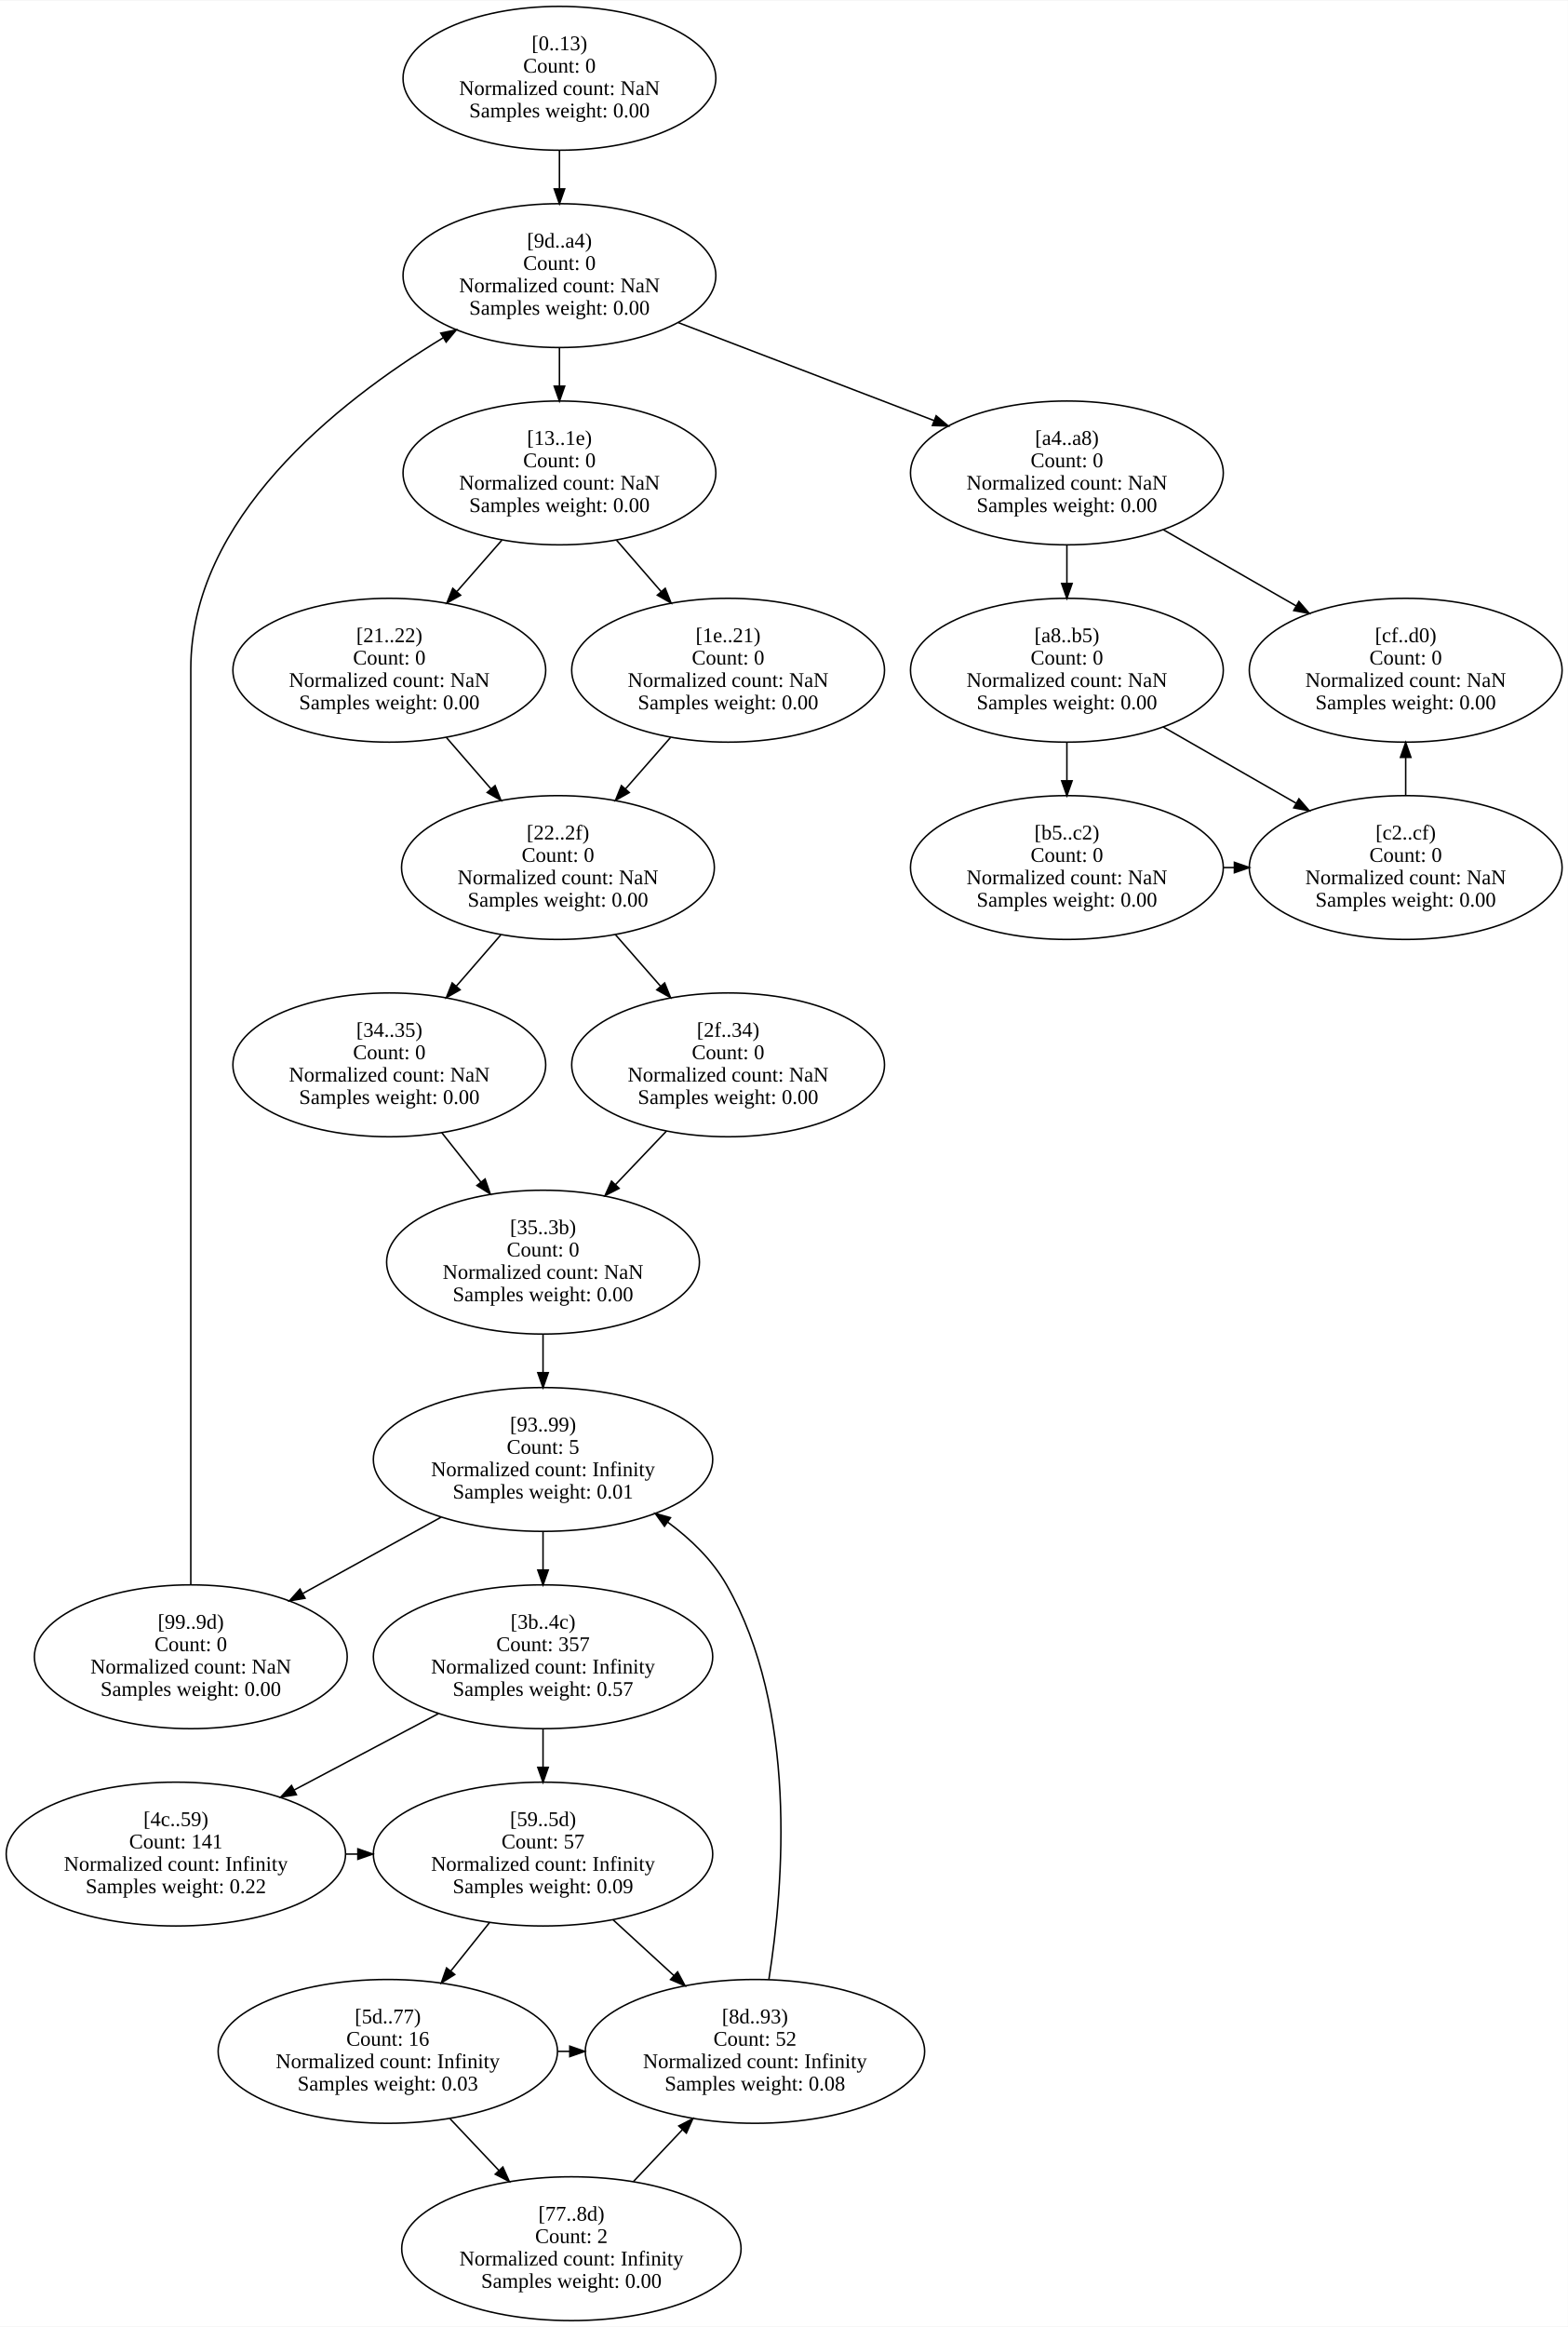
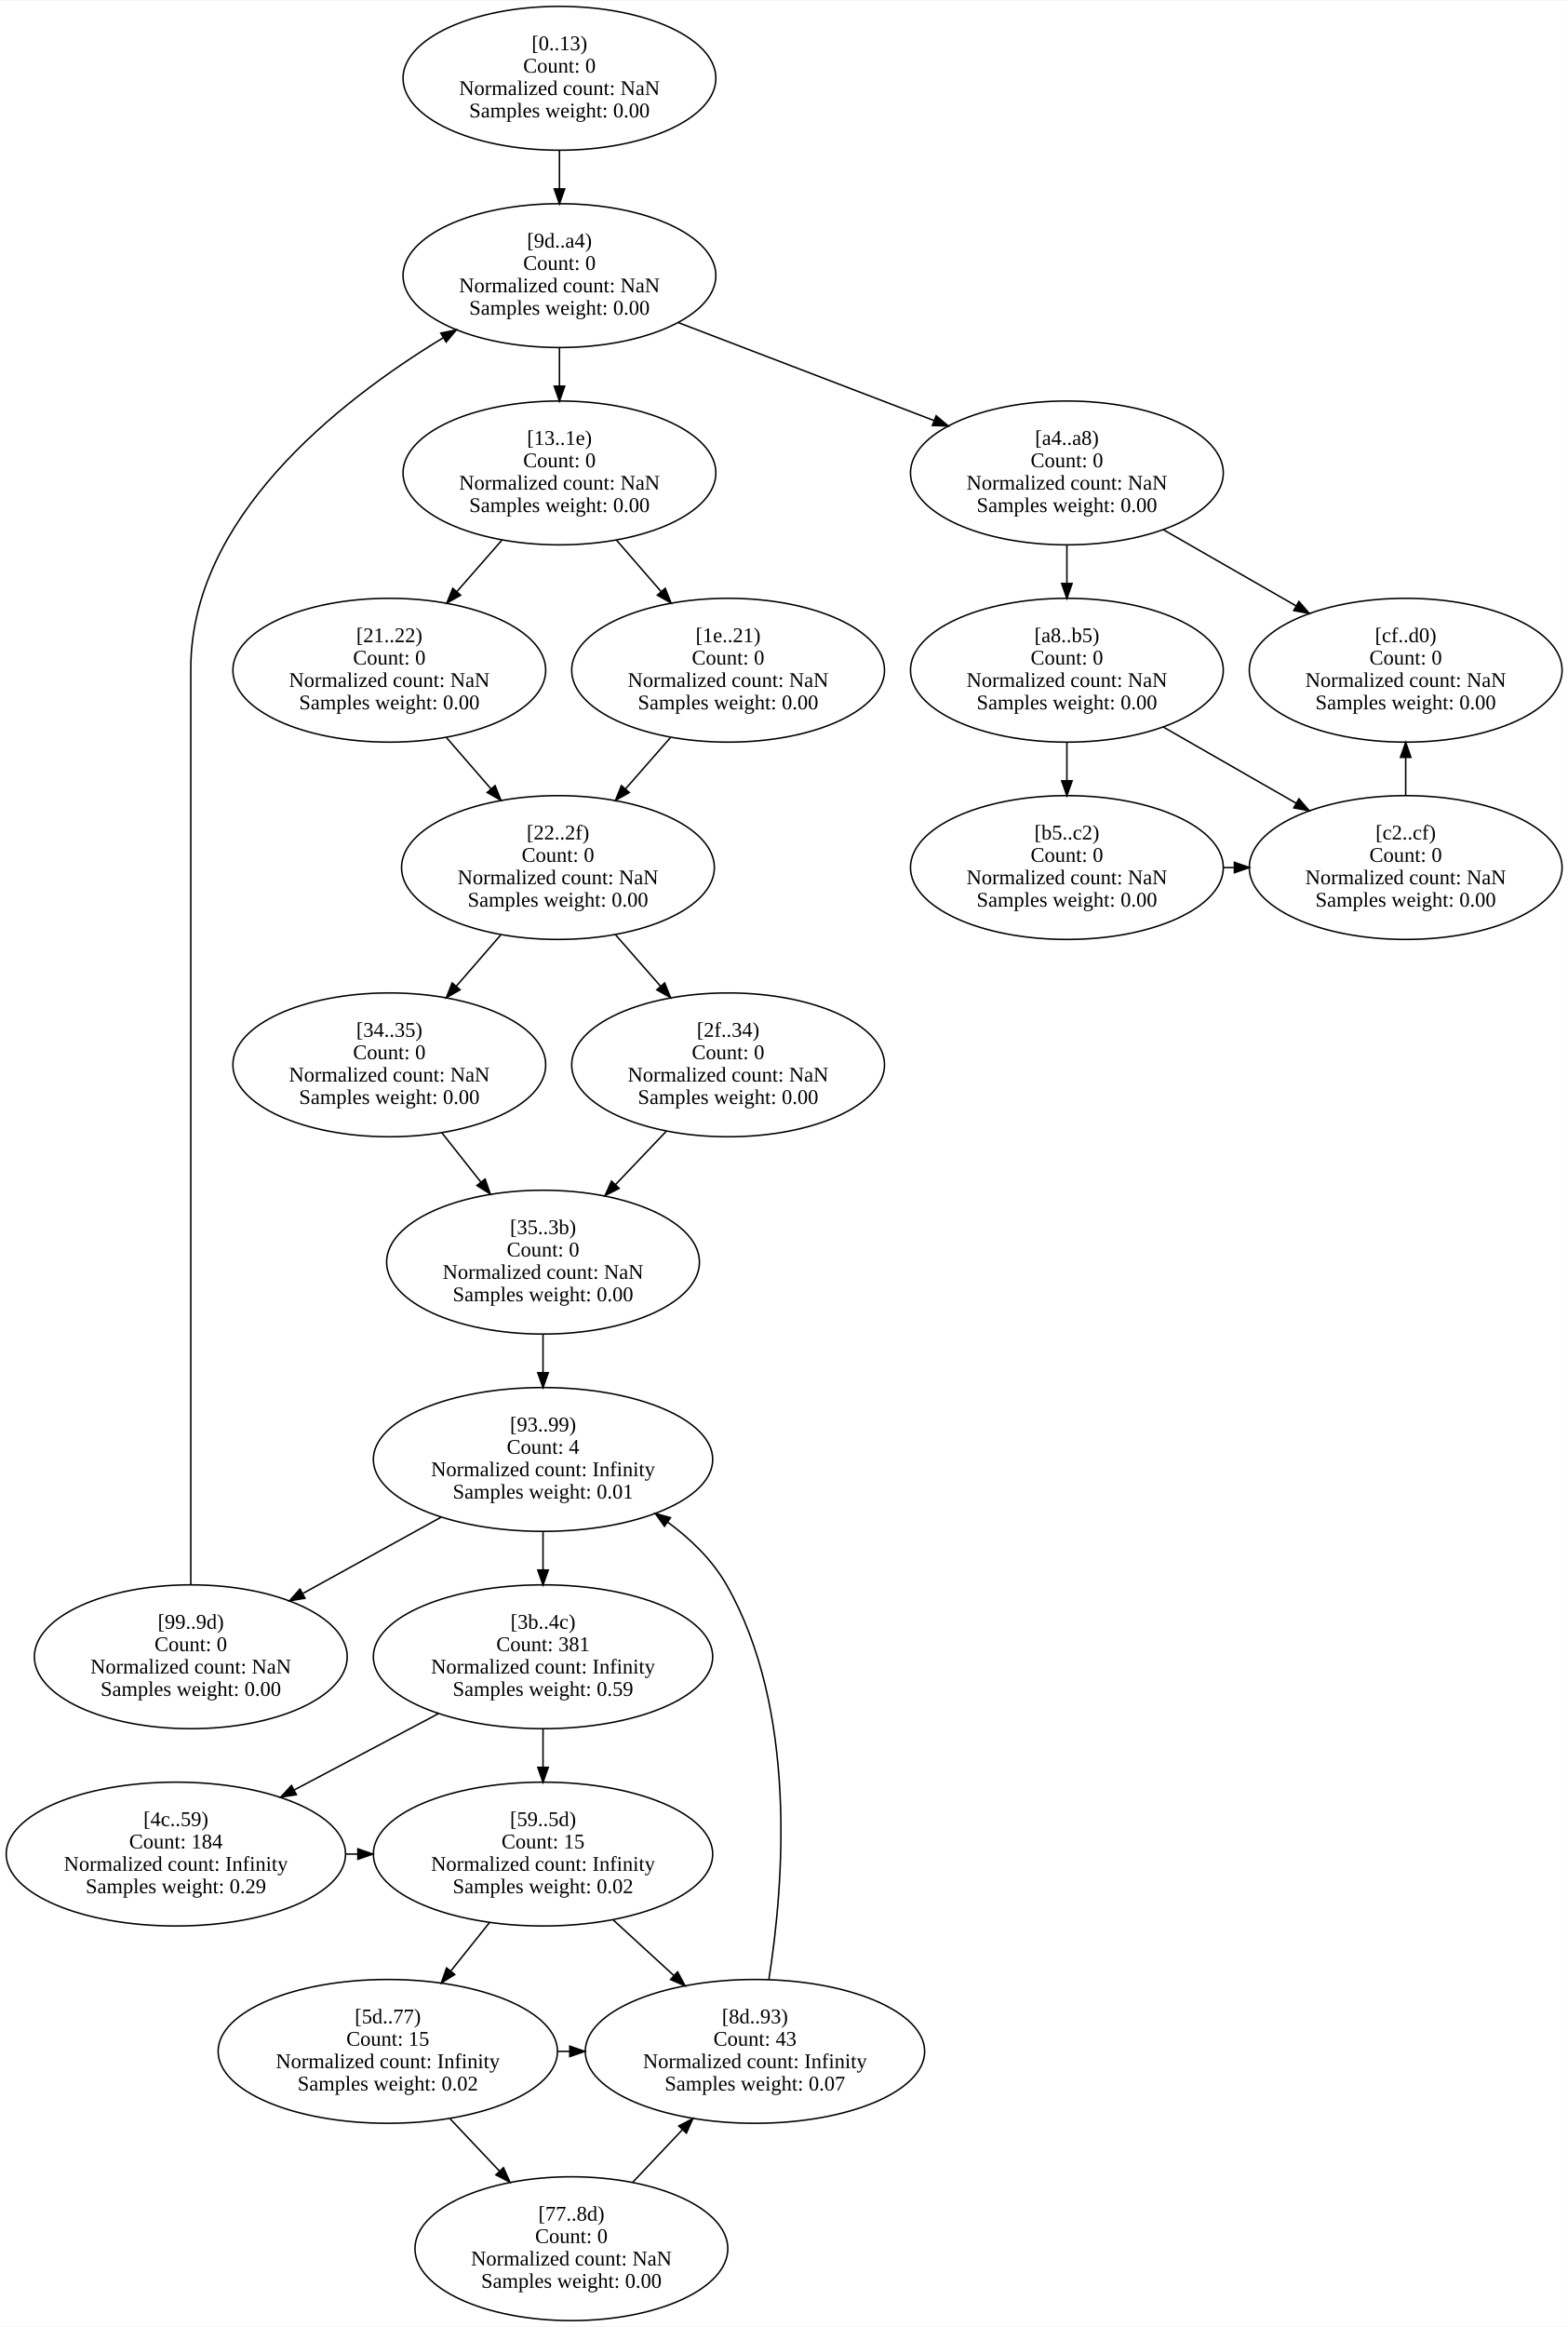
<svg xmlns="http://www.w3.org/2000/svg" width="1050pt" height="1558pt" viewBox="0.00 0.00 1050.50 1558.00">
  <g id="graph0" class="graph" transform="scale(1 1) rotate(0) translate(4 1554)">
    <polygon fill="white" stroke="transparent" points="-4,4 -4,-1554 1046.5,-1554 1046.5,4 -4,4" />
    <g id="node1" class="node">
      <ellipse fill="none" stroke="black" cx="370.84" cy="-1501.92" rx="104.8" ry="48.17" />
      <text text-anchor="middle" x="370.84" y="-1520.72" font-family="Times New Roman,serif" font-size="14.00">[0..13)</text>
      <text text-anchor="middle" x="370.84" y="-1505.72" font-family="Times New Roman,serif" font-size="14.00">Count: 0</text>
      <text text-anchor="middle" x="370.84" y="-1490.72" font-family="Times New Roman,serif" font-size="14.00">Normalized count: NaN</text>
      <text text-anchor="middle" x="370.84" y="-1475.72" font-family="Times New Roman,serif" font-size="14.00">Samples weight: 0.00</text>
    </g>
    <g id="node17" class="node">
      <ellipse fill="none" stroke="black" cx="370.84" cy="-1369.75" rx="104.8" ry="48.17" />
      <text text-anchor="middle" x="370.84" y="-1388.55" font-family="Times New Roman,serif" font-size="14.00">[9d..a4)</text>
      <text text-anchor="middle" x="370.84" y="-1373.55" font-family="Times New Roman,serif" font-size="14.00">Count: 0</text>
      <text text-anchor="middle" x="370.84" y="-1358.55" font-family="Times New Roman,serif" font-size="14.00">Normalized count: NaN</text>
      <text text-anchor="middle" x="370.84" y="-1343.55" font-family="Times New Roman,serif" font-size="14.00">Samples weight: 0.00</text>
    </g>
    <g id="edge1" class="edge">
      <path fill="none" stroke="black" d="M370.84,-1453.55C370.84,-1445.29 370.84,-1436.6 370.84,-1428.1" />
      <polygon fill="black" stroke="black" points="374.34,-1427.86 370.84,-1417.86 367.34,-1427.86 374.34,-1427.86" />
    </g>
    <g id="node2" class="node">
      <ellipse fill="none" stroke="black" cx="370.84" cy="-1237.58" rx="104.8" ry="48.17" />
      <text text-anchor="middle" x="370.84" y="-1256.38" font-family="Times New Roman,serif" font-size="14.00">[13..1e)</text>
      <text text-anchor="middle" x="370.84" y="-1241.38" font-family="Times New Roman,serif" font-size="14.00">Count: 0</text>
      <text text-anchor="middle" x="370.84" y="-1226.38" font-family="Times New Roman,serif" font-size="14.00">Normalized count: NaN</text>
      <text text-anchor="middle" x="370.84" y="-1211.38" font-family="Times New Roman,serif" font-size="14.00">Samples weight: 0.00</text>
    </g>
    <g id="node3" class="node">
      <ellipse fill="none" stroke="black" cx="483.84" cy="-1105.42" rx="104.8" ry="48.17" />
      <text text-anchor="middle" x="483.84" y="-1124.22" font-family="Times New Roman,serif" font-size="14.00">[1e..21)</text>
      <text text-anchor="middle" x="483.84" y="-1109.22" font-family="Times New Roman,serif" font-size="14.00">Count: 0</text>
      <text text-anchor="middle" x="483.84" y="-1094.22" font-family="Times New Roman,serif" font-size="14.00">Normalized count: NaN</text>
      <text text-anchor="middle" x="483.84" y="-1079.22" font-family="Times New Roman,serif" font-size="14.00">Samples weight: 0.00</text>
    </g>
    <g id="edge3" class="edge">
      <path fill="none" stroke="black" d="M409.1,-1192.51C418.67,-1181.49 429.03,-1169.56 438.89,-1158.2" />
      <polygon fill="black" stroke="black" points="441.71,-1160.28 445.63,-1150.44 436.43,-1155.7 441.71,-1160.28" />
    </g>
    <g id="node4" class="node">
      <ellipse fill="none" stroke="black" cx="256.84" cy="-1105.42" rx="104.8" ry="48.17" />
      <text text-anchor="middle" x="256.84" y="-1124.22" font-family="Times New Roman,serif" font-size="14.00">[21..22)</text>
      <text text-anchor="middle" x="256.84" y="-1109.22" font-family="Times New Roman,serif" font-size="14.00">Count: 0</text>
      <text text-anchor="middle" x="256.84" y="-1094.22" font-family="Times New Roman,serif" font-size="14.00">Normalized count: NaN</text>
      <text text-anchor="middle" x="256.84" y="-1079.22" font-family="Times New Roman,serif" font-size="14.00">Samples weight: 0.00</text>
    </g>
    <g id="edge2" class="edge">
      <path fill="none" stroke="black" d="M332.25,-1192.51C322.59,-1181.49 312.15,-1169.56 302.19,-1158.2" />
      <polygon fill="black" stroke="black" points="304.62,-1155.66 295.4,-1150.44 299.36,-1160.27 304.62,-1155.66" />
    </g>
    <g id="node5" class="node">
      <ellipse fill="none" stroke="black" cx="369.84" cy="-973.25" rx="104.8" ry="48.17" />
      <text text-anchor="middle" x="369.84" y="-992.05" font-family="Times New Roman,serif" font-size="14.00">[22..2f)</text>
      <text text-anchor="middle" x="369.84" y="-977.05" font-family="Times New Roman,serif" font-size="14.00">Count: 0</text>
      <text text-anchor="middle" x="369.84" y="-962.05" font-family="Times New Roman,serif" font-size="14.00">Normalized count: NaN</text>
      <text text-anchor="middle" x="369.84" y="-947.05" font-family="Times New Roman,serif" font-size="14.00">Samples weight: 0.00</text>
    </g>
    <g id="edge4" class="edge">
      <path fill="none" stroke="black" d="M445.25,-1060.35C435.59,-1049.32 425.15,-1037.39 415.19,-1026.03" />
      <polygon fill="black" stroke="black" points="417.62,-1023.49 408.4,-1018.27 412.36,-1028.1 417.62,-1023.49" />
    </g>
    <g id="edge5" class="edge">
      <path fill="none" stroke="black" d="M295.1,-1060.35C304.67,-1049.32 315.03,-1037.39 324.89,-1026.03" />
      <polygon fill="black" stroke="black" points="327.71,-1028.12 331.63,-1018.27 322.43,-1023.53 327.71,-1028.12" />
    </g>
    <g id="node6" class="node">
      <ellipse fill="none" stroke="black" cx="483.84" cy="-841.08" rx="104.8" ry="48.17" />
      <text text-anchor="middle" x="483.84" y="-859.88" font-family="Times New Roman,serif" font-size="14.00">[2f..34)</text>
      <text text-anchor="middle" x="483.84" y="-844.88" font-family="Times New Roman,serif" font-size="14.00">Count: 0</text>
      <text text-anchor="middle" x="483.84" y="-829.88" font-family="Times New Roman,serif" font-size="14.00">Normalized count: NaN</text>
      <text text-anchor="middle" x="483.84" y="-814.88" font-family="Times New Roman,serif" font-size="14.00">Samples weight: 0.00</text>
    </g>
    <g id="edge7" class="edge">
      <path fill="none" stroke="black" d="M408.44,-928.18C418.1,-917.15 428.54,-905.23 438.49,-893.86" />
      <polygon fill="black" stroke="black" points="441.33,-895.93 445.29,-886.11 436.07,-891.32 441.33,-895.93" />
    </g>
    <g id="node7" class="node">
      <ellipse fill="none" stroke="black" cx="256.84" cy="-841.08" rx="104.8" ry="48.17" />
      <text text-anchor="middle" x="256.84" y="-859.88" font-family="Times New Roman,serif" font-size="14.00">[34..35)</text>
      <text text-anchor="middle" x="256.84" y="-844.88" font-family="Times New Roman,serif" font-size="14.00">Count: 0</text>
      <text text-anchor="middle" x="256.84" y="-829.88" font-family="Times New Roman,serif" font-size="14.00">Normalized count: NaN</text>
      <text text-anchor="middle" x="256.84" y="-814.88" font-family="Times New Roman,serif" font-size="14.00">Samples weight: 0.00</text>
    </g>
    <g id="edge6" class="edge">
      <path fill="none" stroke="black" d="M331.59,-928.18C322.02,-917.15 311.66,-905.23 301.8,-893.86" />
      <polygon fill="black" stroke="black" points="304.26,-891.36 295.06,-886.11 298.97,-895.95 304.26,-891.36" />
    </g>
    <g id="node8" class="node">
      <ellipse fill="none" stroke="black" cx="359.84" cy="-708.92" rx="104.8" ry="48.17" />
      <text text-anchor="middle" x="359.84" y="-727.72" font-family="Times New Roman,serif" font-size="14.00">[35..3b)</text>
      <text text-anchor="middle" x="359.84" y="-712.72" font-family="Times New Roman,serif" font-size="14.00">Count: 0</text>
      <text text-anchor="middle" x="359.84" y="-697.72" font-family="Times New Roman,serif" font-size="14.00">Normalized count: NaN</text>
      <text text-anchor="middle" x="359.84" y="-682.72" font-family="Times New Roman,serif" font-size="14.00">Samples weight: 0.00</text>
    </g>
    <g id="edge8" class="edge">
      <path fill="none" stroke="black" d="M442.55,-796.74C431.59,-785.22 419.64,-772.69 408.33,-760.81" />
      <polygon fill="black" stroke="black" points="410.81,-758.34 401.38,-753.51 405.74,-763.17 410.81,-758.34" />
    </g>
    <g id="edge9" class="edge">
      <path fill="none" stroke="black" d="M292,-795.65C300.44,-784.98 309.54,-773.49 318.24,-762.49" />
      <polygon fill="black" stroke="black" points="321.03,-764.6 324.49,-754.59 315.54,-760.26 321.03,-764.6" />
    </g>
    <g id="node15" class="node">
      <ellipse fill="none" stroke="black" cx="359.84" cy="-576.75" rx="113.69" ry="48.17" />
      <text text-anchor="middle" x="359.84" y="-595.55" font-family="Times New Roman,serif" font-size="14.00">[93..99)</text>
-       <text text-anchor="middle" x="359.84" y="-580.55" font-family="Times New Roman,serif" font-size="14.00">Count: 5</text>
+       <text text-anchor="middle" x="359.84" y="-580.55" font-family="Times New Roman,serif" font-size="14.00">Count: 4</text>
      <text text-anchor="middle" x="359.84" y="-565.55" font-family="Times New Roman,serif" font-size="14.00">Normalized count: Infinity</text>
      <text text-anchor="middle" x="359.84" y="-550.55" font-family="Times New Roman,serif" font-size="14.00">Samples weight: 0.01</text>
    </g>
    <g id="edge10" class="edge">
      <path fill="none" stroke="black" d="M359.84,-660.55C359.84,-652.29 359.84,-643.6 359.84,-635.1" />
      <polygon fill="black" stroke="black" points="363.34,-634.86 359.84,-624.86 356.34,-634.86 363.34,-634.86" />
    </g>
    <g id="node9" class="node">
      <ellipse fill="none" stroke="black" cx="359.84" cy="-444.58" rx="113.69" ry="48.17" />
      <text text-anchor="middle" x="359.84" y="-463.38" font-family="Times New Roman,serif" font-size="14.00">[3b..4c)</text>
-       <text text-anchor="middle" x="359.84" y="-448.38" font-family="Times New Roman,serif" font-size="14.00">Count: 357</text>
+       <text text-anchor="middle" x="359.84" y="-448.38" font-family="Times New Roman,serif" font-size="14.00">Count: 381</text>
      <text text-anchor="middle" x="359.84" y="-433.38" font-family="Times New Roman,serif" font-size="14.00">Normalized count: Infinity</text>
-       <text text-anchor="middle" x="359.84" y="-418.38" font-family="Times New Roman,serif" font-size="14.00">Samples weight: 0.57</text>
+       <text text-anchor="middle" x="359.84" y="-418.38" font-family="Times New Roman,serif" font-size="14.00">Samples weight: 0.59</text>
    </g>
    <g id="node10" class="node">
      <ellipse fill="none" stroke="black" cx="113.84" cy="-312.42" rx="113.69" ry="48.17" />
      <text text-anchor="middle" x="113.84" y="-331.22" font-family="Times New Roman,serif" font-size="14.00">[4c..59)</text>
-       <text text-anchor="middle" x="113.84" y="-316.22" font-family="Times New Roman,serif" font-size="14.00">Count: 141</text>
+       <text text-anchor="middle" x="113.84" y="-316.22" font-family="Times New Roman,serif" font-size="14.00">Count: 184</text>
      <text text-anchor="middle" x="113.84" y="-301.22" font-family="Times New Roman,serif" font-size="14.00">Normalized count: Infinity</text>
-       <text text-anchor="middle" x="113.84" y="-286.22" font-family="Times New Roman,serif" font-size="14.00">Samples weight: 0.22</text>
+       <text text-anchor="middle" x="113.84" y="-286.22" font-family="Times New Roman,serif" font-size="14.00">Samples weight: 0.29</text>
    </g>
    <g id="edge12" class="edge">
      <path fill="none" stroke="black" d="M289.68,-406.46C259.56,-390.52 224.23,-371.82 193.17,-355.39" />
      <polygon fill="black" stroke="black" points="194.58,-352.18 184.1,-350.59 191.3,-358.36 194.58,-352.18" />
    </g>
    <g id="node11" class="node">
      <ellipse fill="none" stroke="black" cx="359.84" cy="-312.42" rx="113.69" ry="48.17" />
      <text text-anchor="middle" x="359.84" y="-331.22" font-family="Times New Roman,serif" font-size="14.00">[59..5d)</text>
-       <text text-anchor="middle" x="359.84" y="-316.22" font-family="Times New Roman,serif" font-size="14.00">Count: 57</text>
+       <text text-anchor="middle" x="359.84" y="-316.22" font-family="Times New Roman,serif" font-size="14.00">Count: 15</text>
      <text text-anchor="middle" x="359.84" y="-301.22" font-family="Times New Roman,serif" font-size="14.00">Normalized count: Infinity</text>
-       <text text-anchor="middle" x="359.84" y="-286.22" font-family="Times New Roman,serif" font-size="14.00">Samples weight: 0.09</text>
+       <text text-anchor="middle" x="359.84" y="-286.22" font-family="Times New Roman,serif" font-size="14.00">Samples weight: 0.02</text>
    </g>
    <g id="edge11" class="edge">
      <path fill="none" stroke="black" d="M359.84,-396.22C359.84,-387.95 359.84,-379.27 359.84,-370.77" />
      <polygon fill="black" stroke="black" points="363.34,-370.52 359.84,-360.52 356.34,-370.52 363.34,-370.52" />
    </g>
    <g id="edge13" class="edge">
      <path fill="none" stroke="black" d="M227.72,-312.42C230.35,-312.42 232.98,-312.42 235.62,-312.42" />
      <polygon fill="black" stroke="black" points="235.78,-315.92 245.78,-312.42 235.78,-308.92 235.78,-315.92" />
    </g>
    <g id="node12" class="node">
      <ellipse fill="none" stroke="black" cx="255.84" cy="-180.25" rx="113.69" ry="48.17" />
      <text text-anchor="middle" x="255.84" y="-199.05" font-family="Times New Roman,serif" font-size="14.00">[5d..77)</text>
-       <text text-anchor="middle" x="255.84" y="-184.05" font-family="Times New Roman,serif" font-size="14.00">Count: 16</text>
+       <text text-anchor="middle" x="255.84" y="-184.05" font-family="Times New Roman,serif" font-size="14.00">Count: 15</text>
      <text text-anchor="middle" x="255.84" y="-169.05" font-family="Times New Roman,serif" font-size="14.00">Normalized count: Infinity</text>
-       <text text-anchor="middle" x="255.84" y="-154.05" font-family="Times New Roman,serif" font-size="14.00">Samples weight: 0.03</text>
+       <text text-anchor="middle" x="255.84" y="-154.05" font-family="Times New Roman,serif" font-size="14.00">Samples weight: 0.02</text>
    </g>
    <g id="edge15" class="edge">
      <path fill="none" stroke="black" d="M324.05,-266.62C315.72,-256.19 306.77,-244.99 298.18,-234.24" />
      <polygon fill="black" stroke="black" points="300.68,-231.76 291.7,-226.13 295.21,-236.13 300.68,-231.76" />
    </g>
    <g id="node14" class="node">
      <ellipse fill="none" stroke="black" cx="501.84" cy="-180.25" rx="113.69" ry="48.17" />
      <text text-anchor="middle" x="501.84" y="-199.05" font-family="Times New Roman,serif" font-size="14.00">[8d..93)</text>
-       <text text-anchor="middle" x="501.84" y="-184.05" font-family="Times New Roman,serif" font-size="14.00">Count: 52</text>
+       <text text-anchor="middle" x="501.84" y="-184.05" font-family="Times New Roman,serif" font-size="14.00">Count: 43</text>
      <text text-anchor="middle" x="501.84" y="-169.05" font-family="Times New Roman,serif" font-size="14.00">Normalized count: Infinity</text>
-       <text text-anchor="middle" x="501.84" y="-154.05" font-family="Times New Roman,serif" font-size="14.00">Samples weight: 0.08</text>
+       <text text-anchor="middle" x="501.84" y="-154.05" font-family="Times New Roman,serif" font-size="14.00">Samples weight: 0.07</text>
    </g>
    <g id="edge14" class="edge">
      <path fill="none" stroke="black" d="M406.73,-268.43C419.82,-256.44 434.15,-243.3 447.62,-230.95" />
      <polygon fill="black" stroke="black" points="450,-233.52 455,-224.19 445.27,-228.36 450,-233.52" />
    </g>
    <g id="node13" class="node">
-       <ellipse fill="none" stroke="black" cx="378.84" cy="-48.08" rx="113.69" ry="48.17" />
+       <ellipse fill="none" stroke="black" cx="378.84" cy="-48.08" rx="104.8" ry="48.17" />
      <text text-anchor="middle" x="378.84" y="-66.88" font-family="Times New Roman,serif" font-size="14.00">[77..8d)</text>
-       <text text-anchor="middle" x="378.84" y="-51.88" font-family="Times New Roman,serif" font-size="14.00">Count: 2</text>
-       <text text-anchor="middle" x="378.84" y="-36.88" font-family="Times New Roman,serif" font-size="14.00">Normalized count: Infinity</text>
+       <text text-anchor="middle" x="378.84" y="-51.88" font-family="Times New Roman,serif" font-size="14.00">Count: 0</text>
+       <text text-anchor="middle" x="378.84" y="-36.88" font-family="Times New Roman,serif" font-size="14.00">Normalized count: NaN</text>
      <text text-anchor="middle" x="378.84" y="-21.88" font-family="Times New Roman,serif" font-size="14.00">Samples weight: 0.00</text>
    </g>
    <g id="edge17" class="edge">
-       <path fill="none" stroke="black" d="M297.49,-135.18C308.01,-124.05 319.39,-112 330.22,-100.54" />
-       <polygon fill="black" stroke="black" points="332.92,-102.78 337.24,-93.11 327.83,-97.97 332.92,-102.78" />
+       <path fill="none" stroke="black" d="M297.49,-135.18C308.12,-123.93 319.64,-111.74 330.58,-100.16" />
+       <polygon fill="black" stroke="black" points="333.34,-102.34 337.66,-92.66 328.25,-97.53 333.34,-102.34" />
    </g>
    <g id="edge16" class="edge">
      <path fill="none" stroke="black" d="M369.72,-180.25C372.35,-180.25 374.98,-180.25 377.62,-180.25" />
      <polygon fill="black" stroke="black" points="377.78,-183.75 387.78,-180.25 377.78,-176.75 377.78,-183.75" />
    </g>
    <g id="edge18" class="edge">
-       <path fill="none" stroke="black" d="M420.44,-93.11C430.96,-104.24 442.35,-116.29 453.18,-127.75" />
+       <path fill="none" stroke="black" d="M420.03,-92.66C430.63,-103.89 442.15,-116.08 453.1,-127.67" />
      <polygon fill="black" stroke="black" points="450.79,-130.32 460.2,-135.18 455.88,-125.51 450.79,-130.32" />
    </g>
    <g id="edge19" class="edge">
      <path fill="none" stroke="black" d="M511.16,-228.4C521.29,-292.74 530.32,-409.53 482.84,-492.67 473.32,-509.34 458.92,-523.35 443.29,-534.83" />
      <polygon fill="black" stroke="black" points="441.22,-532 435.03,-540.6 445.23,-537.74 441.22,-532" />
    </g>
    <g id="edge20" class="edge">
      <path fill="none" stroke="black" d="M359.84,-528.39C359.84,-520.12 359.84,-511.44 359.84,-502.93" />
      <polygon fill="black" stroke="black" points="363.34,-502.69 359.84,-492.69 356.34,-502.69 363.34,-502.69" />
    </g>
    <g id="node16" class="node">
      <ellipse fill="none" stroke="black" cx="123.84" cy="-444.58" rx="104.8" ry="48.17" />
      <text text-anchor="middle" x="123.84" y="-463.38" font-family="Times New Roman,serif" font-size="14.00">[99..9d)</text>
      <text text-anchor="middle" x="123.84" y="-448.38" font-family="Times New Roman,serif" font-size="14.00">Count: 0</text>
      <text text-anchor="middle" x="123.84" y="-433.38" font-family="Times New Roman,serif" font-size="14.00">Normalized count: NaN</text>
      <text text-anchor="middle" x="123.84" y="-418.38" font-family="Times New Roman,serif" font-size="14.00">Samples weight: 0.00</text>
    </g>
    <g id="edge21" class="edge">
      <path fill="none" stroke="black" d="M291.58,-538.1C262.59,-522.11 228.7,-503.41 198.99,-487.03" />
      <polygon fill="black" stroke="black" points="200.37,-483.79 189.92,-482.03 196.99,-489.92 200.37,-483.79" />
    </g>
    <g id="edge22" class="edge">
      <path fill="none" stroke="black" d="M123.84,-492.97C123.84,-545.51 123.84,-632.77 123.84,-707.92 123.84,-1106.42 123.84,-1106.42 123.84,-1106.42 123.84,-1206.65 220.61,-1284.18 293.01,-1328.16" />
      <polygon fill="black" stroke="black" points="291.33,-1331.24 301.71,-1333.36 294.92,-1325.23 291.33,-1331.24" />
    </g>
    <g id="edge23" class="edge">
      <path fill="none" stroke="black" d="M370.84,-1321.39C370.84,-1313.12 370.84,-1304.44 370.84,-1295.93" />
      <polygon fill="black" stroke="black" points="374.34,-1295.69 370.84,-1285.69 367.34,-1295.69 374.34,-1295.69" />
    </g>
    <g id="node18" class="node">
      <ellipse fill="none" stroke="black" cx="710.84" cy="-1237.58" rx="104.8" ry="48.17" />
      <text text-anchor="middle" x="710.84" y="-1256.38" font-family="Times New Roman,serif" font-size="14.00">[a4..a8)</text>
      <text text-anchor="middle" x="710.84" y="-1241.38" font-family="Times New Roman,serif" font-size="14.00">Count: 0</text>
      <text text-anchor="middle" x="710.84" y="-1226.38" font-family="Times New Roman,serif" font-size="14.00">Normalized count: NaN</text>
      <text text-anchor="middle" x="710.84" y="-1211.38" font-family="Times New Roman,serif" font-size="14.00">Samples weight: 0.00</text>
    </g>
    <g id="edge24" class="edge">
      <path fill="none" stroke="black" d="M450.56,-1338.23C501.94,-1318.56 568.82,-1292.95 621.93,-1272.62" />
      <polygon fill="black" stroke="black" points="623.25,-1275.87 631.33,-1269.02 620.74,-1269.33 623.25,-1275.87" />
    </g>
    <g id="node19" class="node">
      <ellipse fill="none" stroke="black" cx="710.84" cy="-1105.42" rx="104.8" ry="48.17" />
      <text text-anchor="middle" x="710.84" y="-1124.22" font-family="Times New Roman,serif" font-size="14.00">[a8..b5)</text>
      <text text-anchor="middle" x="710.84" y="-1109.22" font-family="Times New Roman,serif" font-size="14.00">Count: 0</text>
      <text text-anchor="middle" x="710.84" y="-1094.22" font-family="Times New Roman,serif" font-size="14.00">Normalized count: NaN</text>
      <text text-anchor="middle" x="710.84" y="-1079.22" font-family="Times New Roman,serif" font-size="14.00">Samples weight: 0.00</text>
    </g>
    <g id="edge26" class="edge">
      <path fill="none" stroke="black" d="M710.84,-1189.22C710.84,-1180.95 710.84,-1172.27 710.84,-1163.77" />
      <polygon fill="black" stroke="black" points="714.34,-1163.52 710.84,-1153.52 707.34,-1163.52 714.34,-1163.52" />
    </g>
    <g id="node22" class="node">
      <ellipse fill="none" stroke="black" cx="937.84" cy="-1105.42" rx="104.8" ry="48.17" />
      <text text-anchor="middle" x="937.84" y="-1124.22" font-family="Times New Roman,serif" font-size="14.00">[cf..d0)</text>
      <text text-anchor="middle" x="937.84" y="-1109.22" font-family="Times New Roman,serif" font-size="14.00">Count: 0</text>
      <text text-anchor="middle" x="937.84" y="-1094.22" font-family="Times New Roman,serif" font-size="14.00">Normalized count: NaN</text>
      <text text-anchor="middle" x="937.84" y="-1079.22" font-family="Times New Roman,serif" font-size="14.00">Samples weight: 0.00</text>
    </g>
    <g id="edge25" class="edge">
      <path fill="none" stroke="black" d="M775.29,-1199.63C803.08,-1183.69 835.74,-1164.96 864.46,-1148.49" />
      <polygon fill="black" stroke="black" points="866.31,-1151.47 873.24,-1143.46 862.83,-1145.4 866.31,-1151.47" />
    </g>
    <g id="node20" class="node">
      <ellipse fill="none" stroke="black" cx="710.84" cy="-973.25" rx="104.8" ry="48.17" />
      <text text-anchor="middle" x="710.84" y="-992.05" font-family="Times New Roman,serif" font-size="14.00">[b5..c2)</text>
      <text text-anchor="middle" x="710.84" y="-977.05" font-family="Times New Roman,serif" font-size="14.00">Count: 0</text>
      <text text-anchor="middle" x="710.84" y="-962.05" font-family="Times New Roman,serif" font-size="14.00">Normalized count: NaN</text>
      <text text-anchor="middle" x="710.84" y="-947.05" font-family="Times New Roman,serif" font-size="14.00">Samples weight: 0.00</text>
    </g>
    <g id="edge28" class="edge">
      <path fill="none" stroke="black" d="M710.84,-1057.05C710.84,-1048.79 710.84,-1040.1 710.84,-1031.6" />
      <polygon fill="black" stroke="black" points="714.34,-1031.36 710.84,-1021.36 707.34,-1031.36 714.34,-1031.36" />
    </g>
    <g id="node21" class="node">
      <ellipse fill="none" stroke="black" cx="937.84" cy="-973.25" rx="104.8" ry="48.17" />
      <text text-anchor="middle" x="937.84" y="-992.05" font-family="Times New Roman,serif" font-size="14.00">[c2..cf)</text>
      <text text-anchor="middle" x="937.84" y="-977.05" font-family="Times New Roman,serif" font-size="14.00">Count: 0</text>
      <text text-anchor="middle" x="937.84" y="-962.05" font-family="Times New Roman,serif" font-size="14.00">Normalized count: NaN</text>
      <text text-anchor="middle" x="937.84" y="-947.05" font-family="Times New Roman,serif" font-size="14.00">Samples weight: 0.00</text>
    </g>
    <g id="edge27" class="edge">
      <path fill="none" stroke="black" d="M775.29,-1067.46C803.08,-1051.52 835.74,-1032.8 864.46,-1016.33" />
      <polygon fill="black" stroke="black" points="866.31,-1019.3 873.24,-1011.29 862.83,-1013.23 866.31,-1019.3" />
    </g>
    <g id="edge29" class="edge">
      <path fill="none" stroke="black" d="M815.92,-973.25C818.24,-973.25 820.56,-973.25 822.89,-973.25" />
      <polygon fill="black" stroke="black" points="823.07,-976.75 833.07,-973.25 823.07,-969.75 823.07,-976.75" />
    </g>
    <g id="edge30" class="edge">
      <path fill="none" stroke="black" d="M937.84,-1021.36C937.84,-1029.62 937.84,-1038.3 937.84,-1046.8" />
      <polygon fill="black" stroke="black" points="934.34,-1047.05 937.84,-1057.05 941.34,-1047.05 934.34,-1047.05" />
    </g>
  </g>
</svg>
